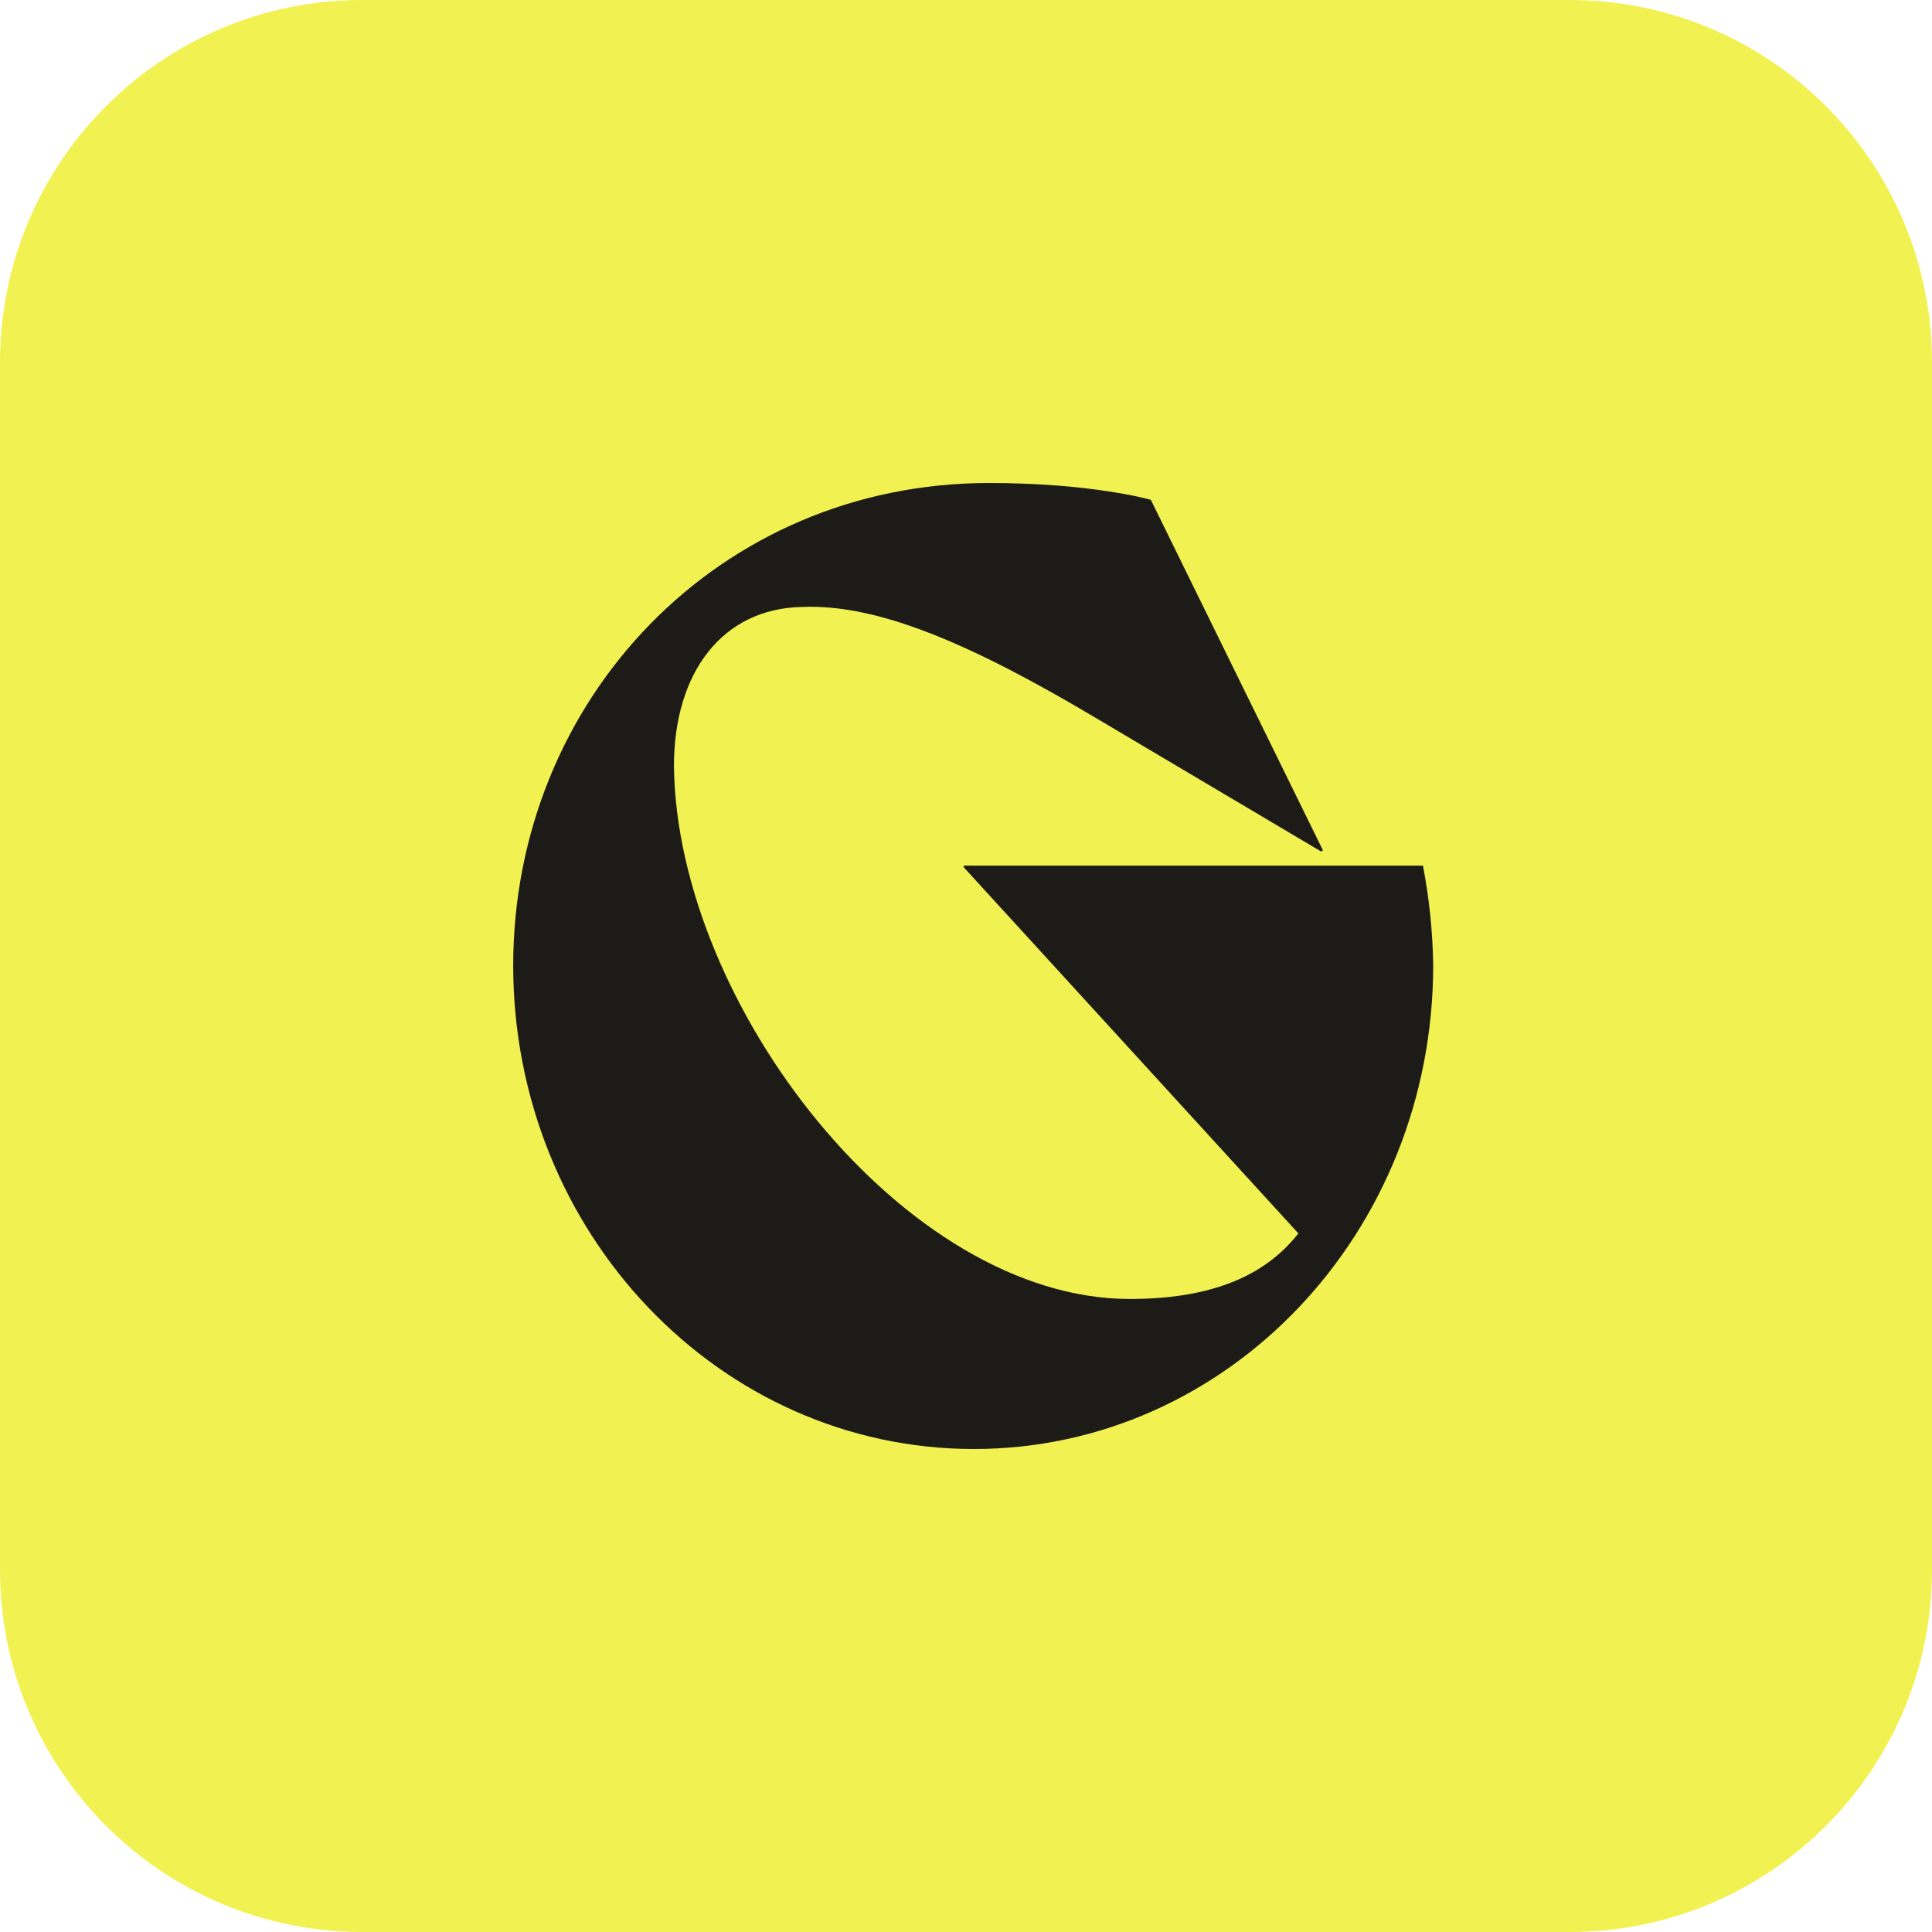
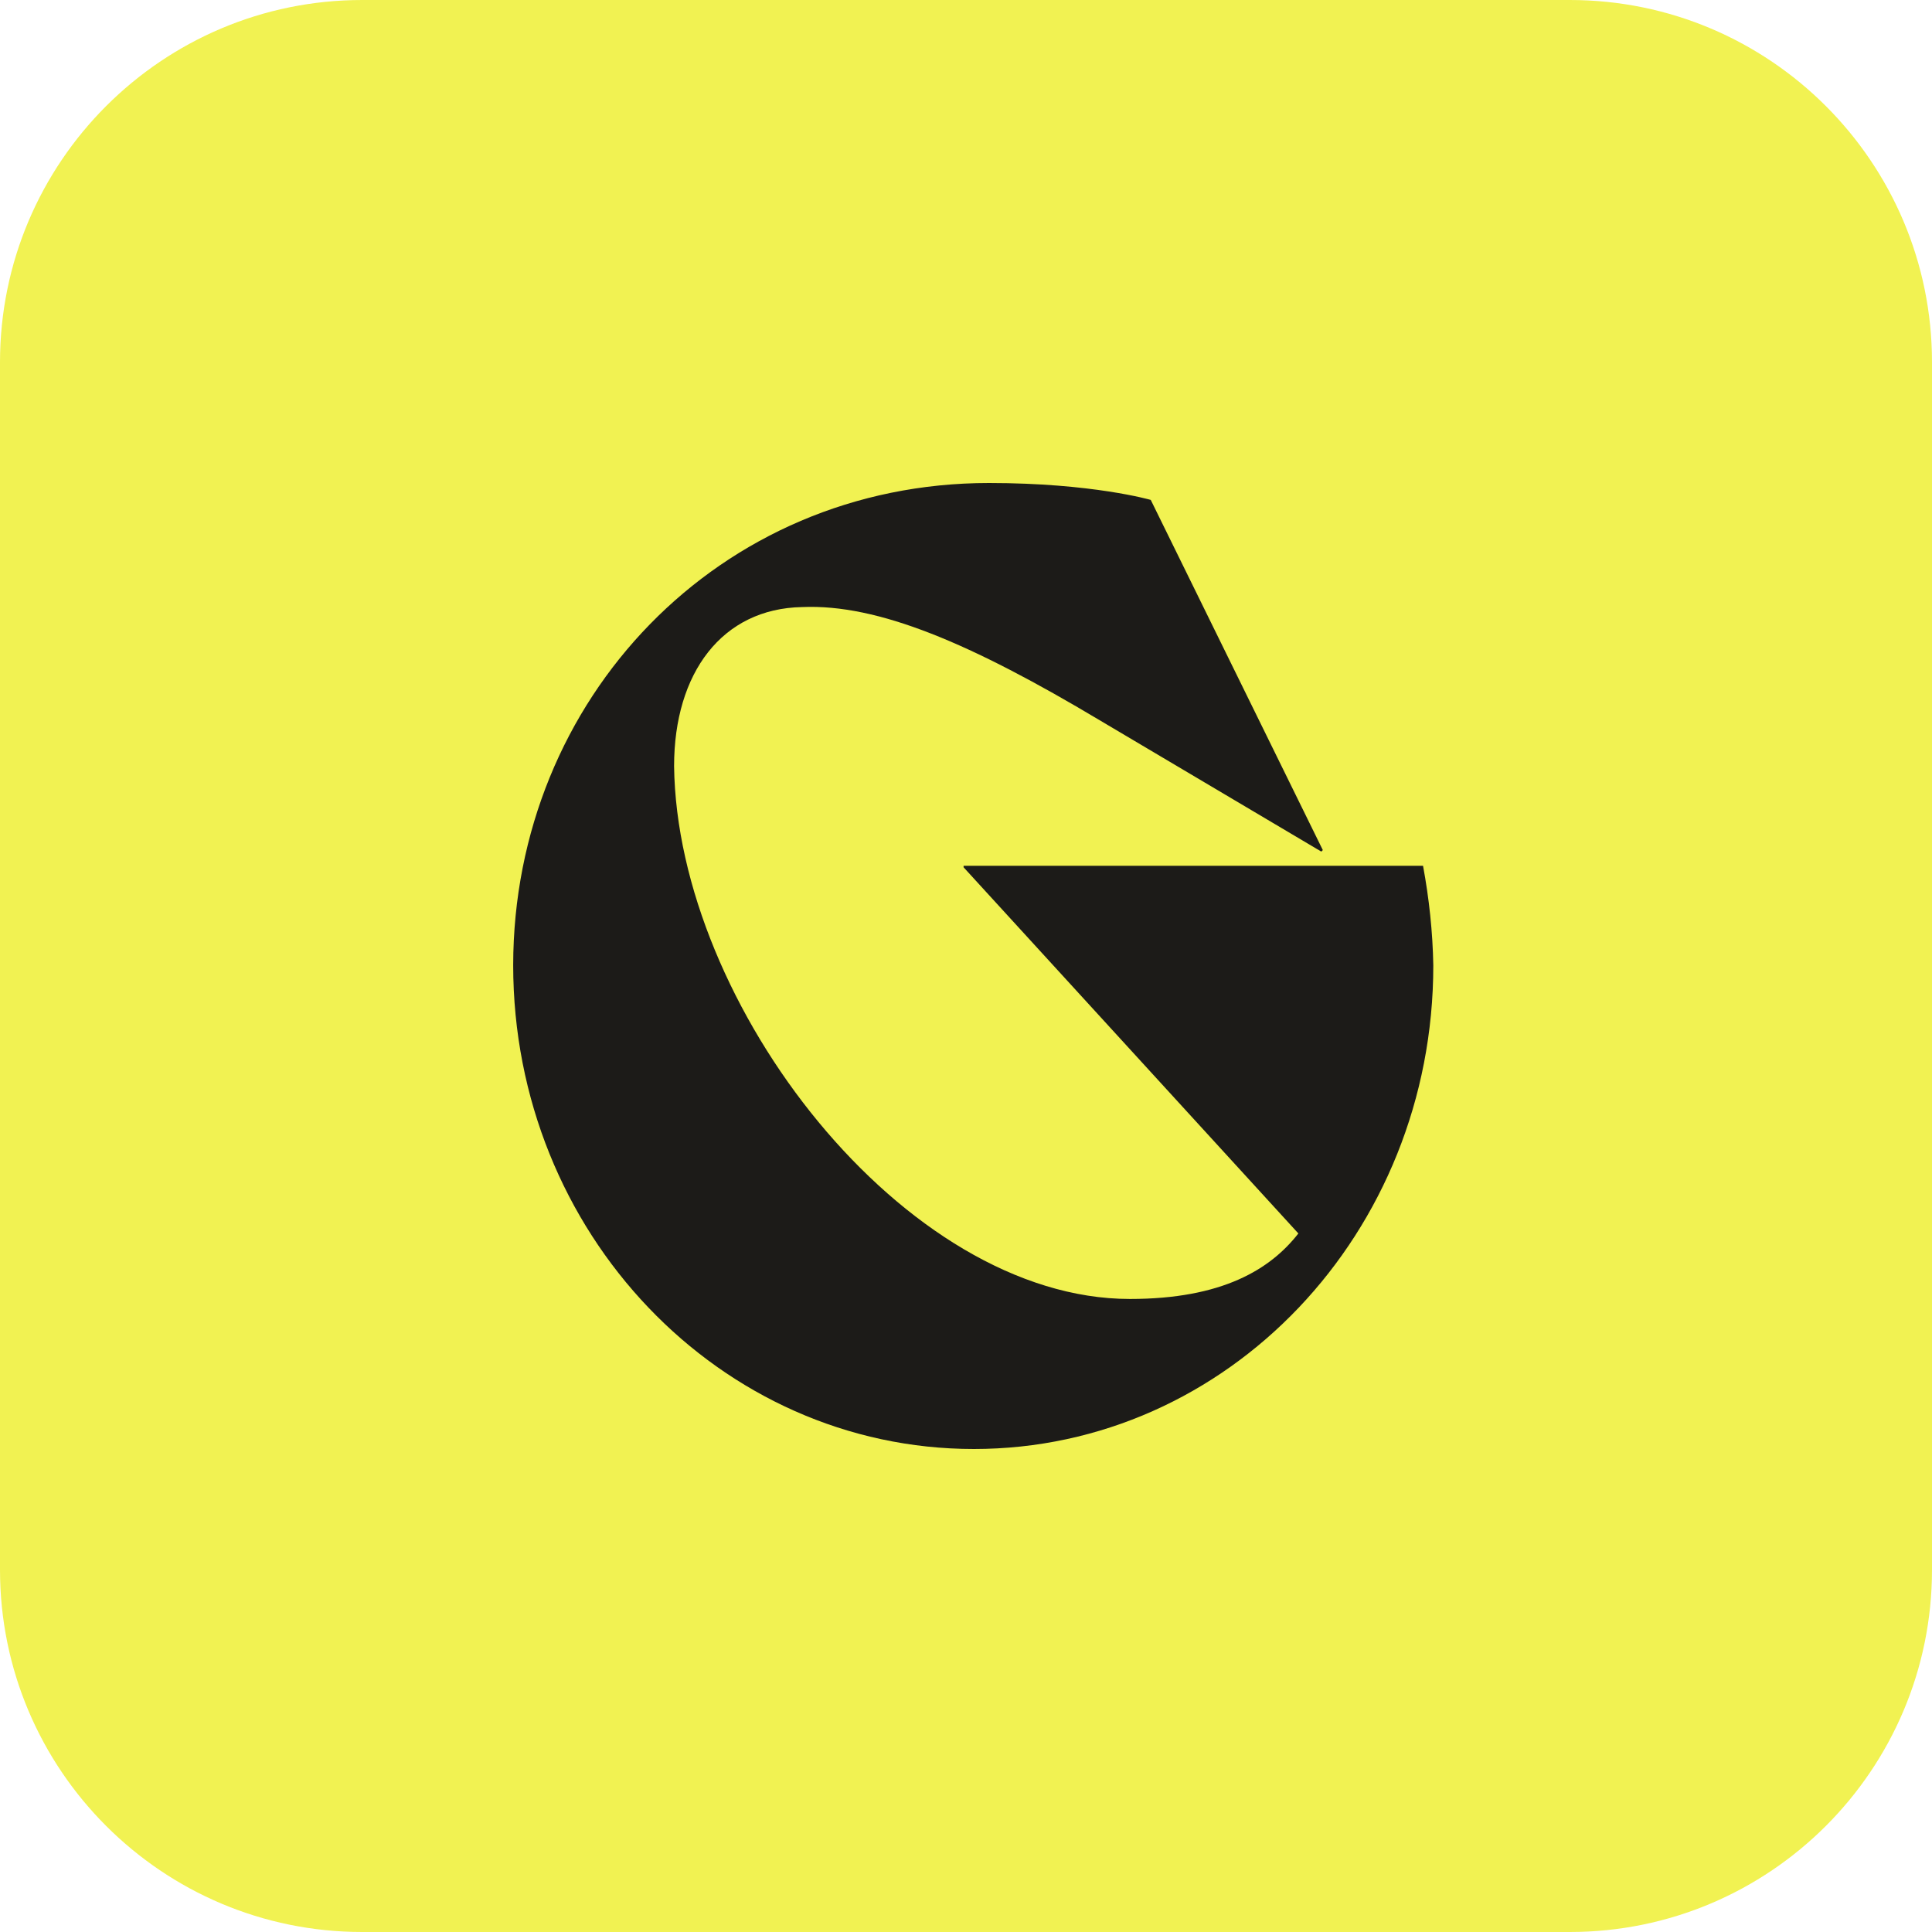
- <svg xmlns="http://www.w3.org/2000/svg" width="64" height="64" viewBox="0 0 64 64" fill="none">
-   <rect width="64" height="64" rx="12" fill="#F1F252" />
-   <path d="M17 31.972C17.012 23.151 23.824 16 32.764 16C36.195 16 38.123 16.557 38.123 16.557L43.821 28.162L43.772 28.212L36.431 23.86C32.179 21.322 29.087 20.003 26.574 20.106C23.921 20.155 22.325 22.286 22.325 25.381C22.422 33.291 29.958 43.03 37.429 43.03C40.487 43.03 42.076 42.047 43.01 40.858L31.924 28.728V28.675H47.137C47.346 29.764 47.461 30.865 47.476 31.972C47.476 40.849 40.667 48 32.26 48C23.852 48 17 40.849 17 31.972Z" fill="#1C1B18" />
+ <svg xmlns="http://www.w3.org/2000/svg" fill="none" viewBox="0 0 64 64">
+   <rect width="64" height="64" fill="#F1F252" rx="12" />
+   <path fill="#1C1B18" d="M17 31.97C17.01 23.15 23.82 16 32.76 16c3.43 0 5.36.56 5.36.56l5.7 11.6-.05.05-7.34-4.35c-4.25-2.54-7.34-3.86-9.86-3.75-2.65.05-4.24 2.18-4.24 5.27.1 7.91 7.63 17.65 15.1 17.65 3.06 0 4.65-.98 5.58-2.17L31.92 28.73v-.05h15.22c.2 1.08.32 2.18.34 3.3 0 8.87-6.81 16.02-15.22 16.02C23.86 48 17 40.85 17 31.97Z" />
</svg>
